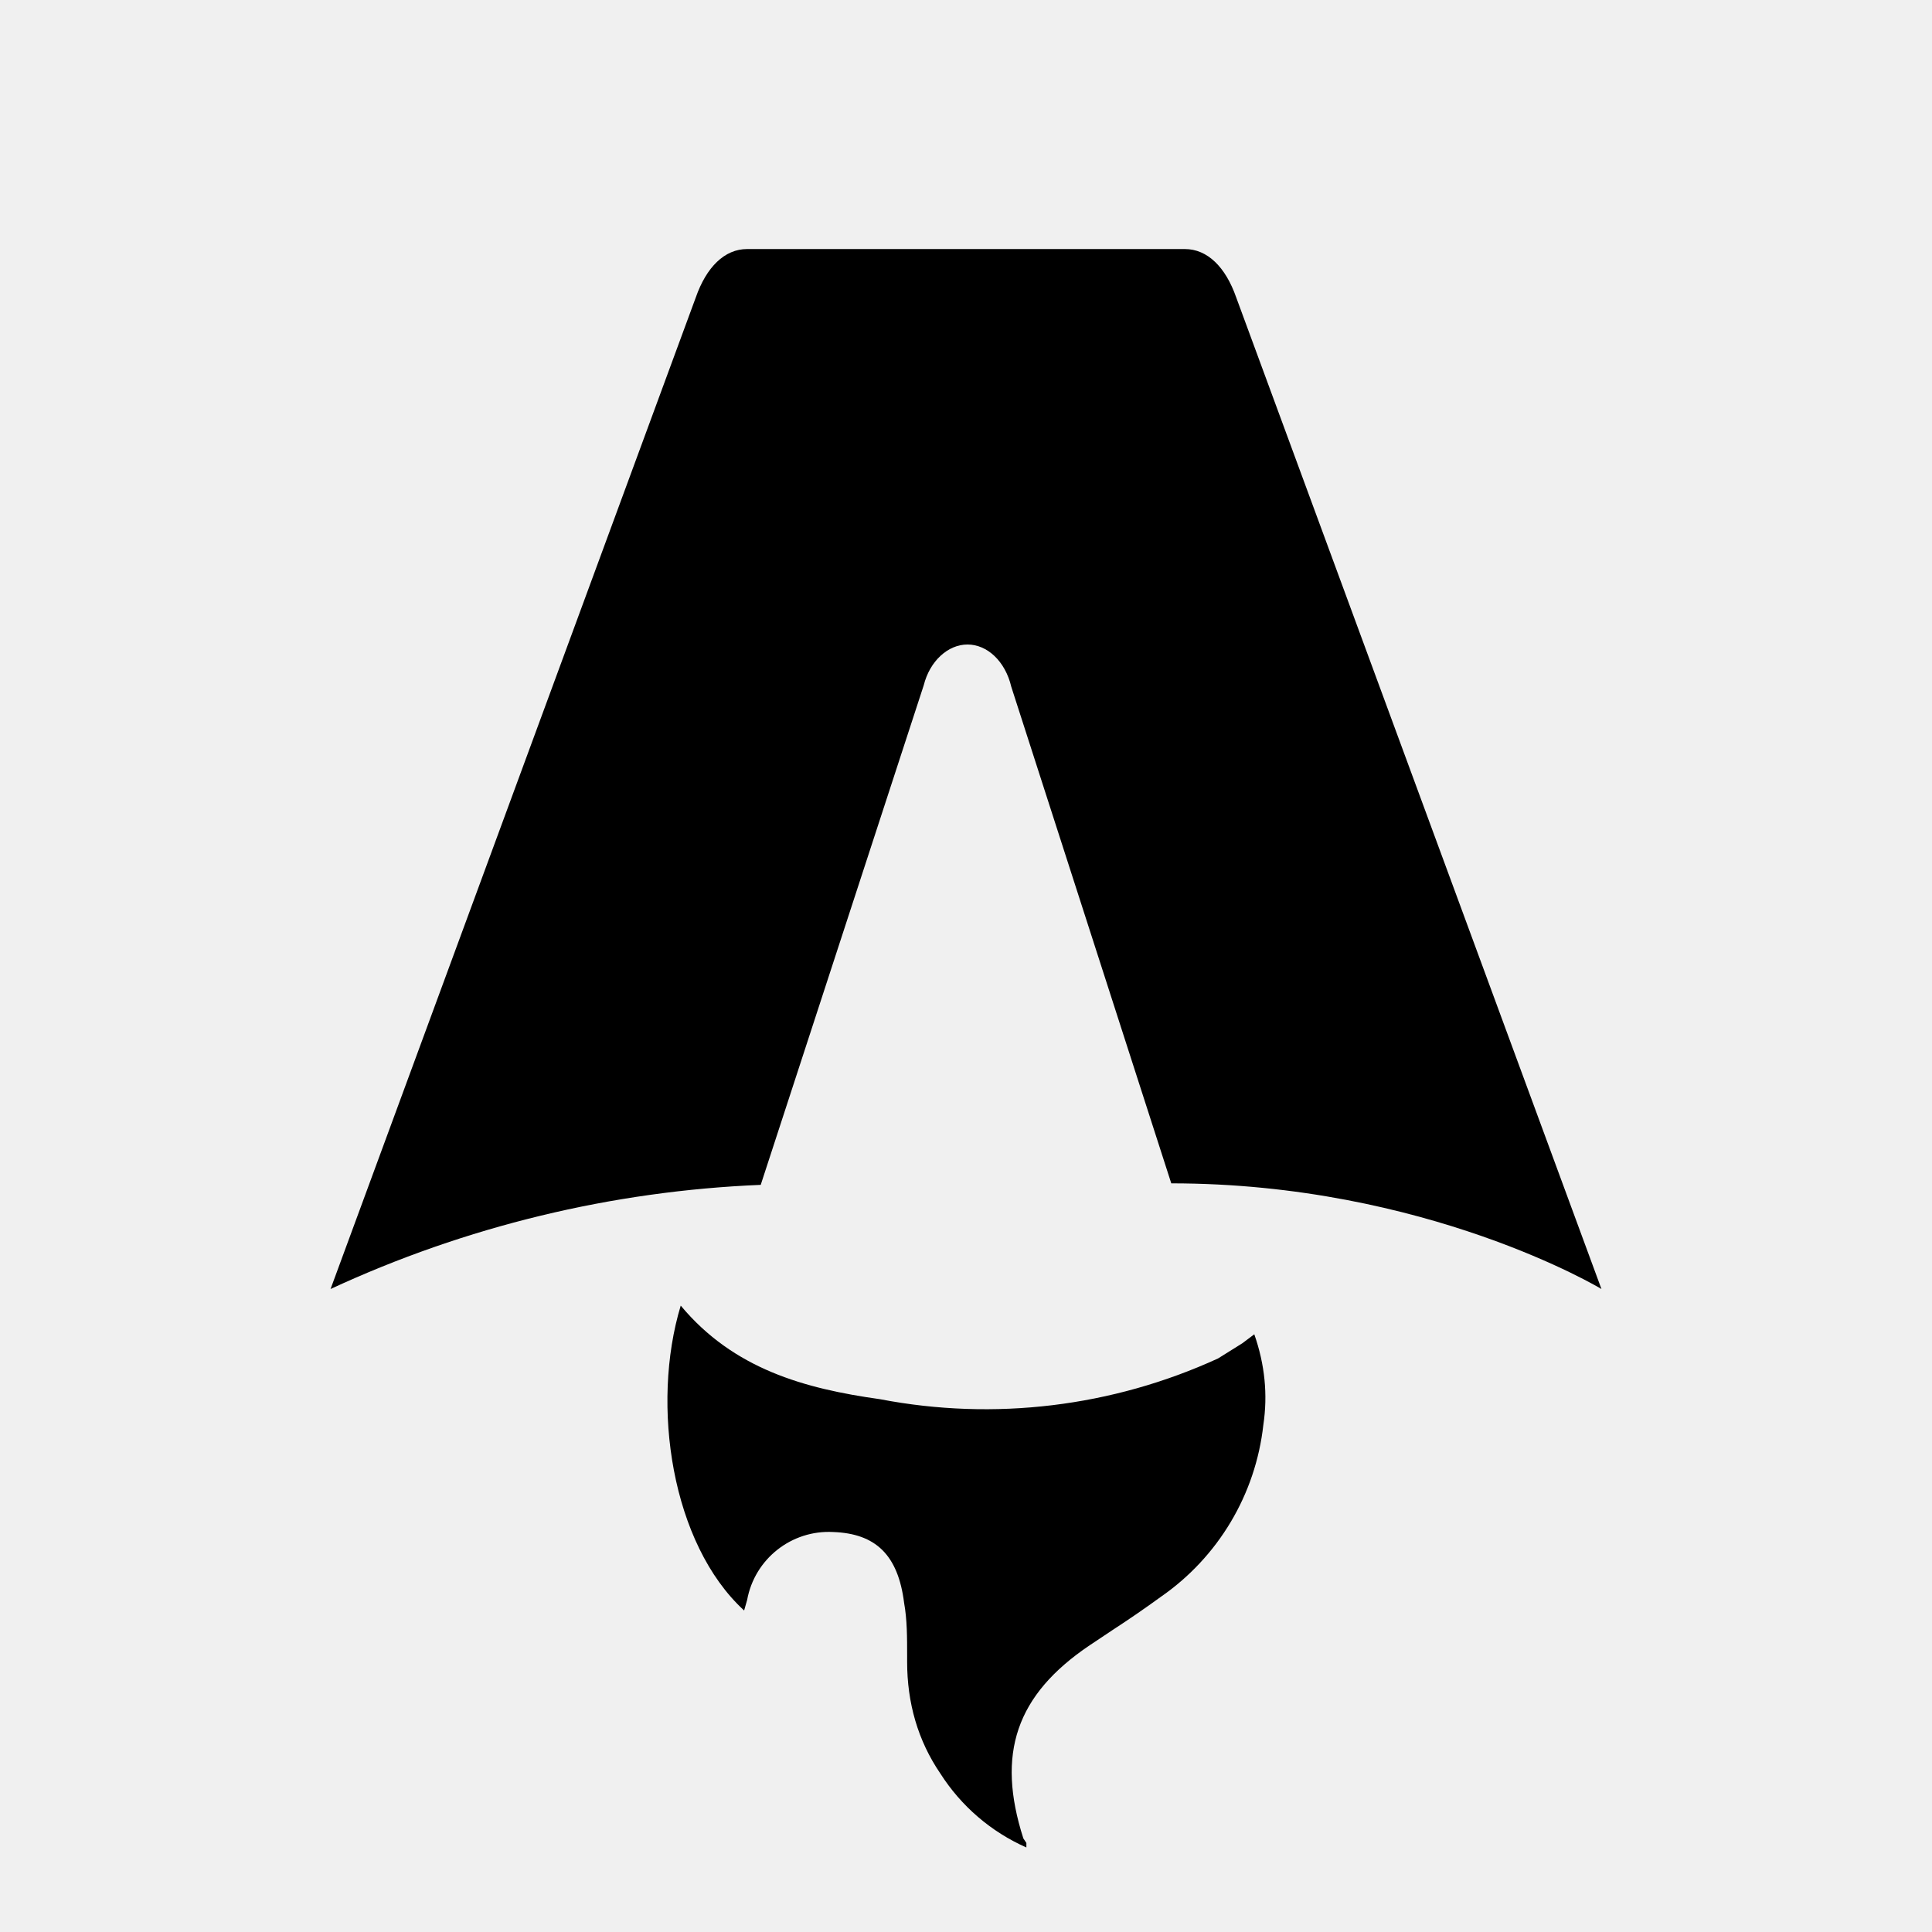
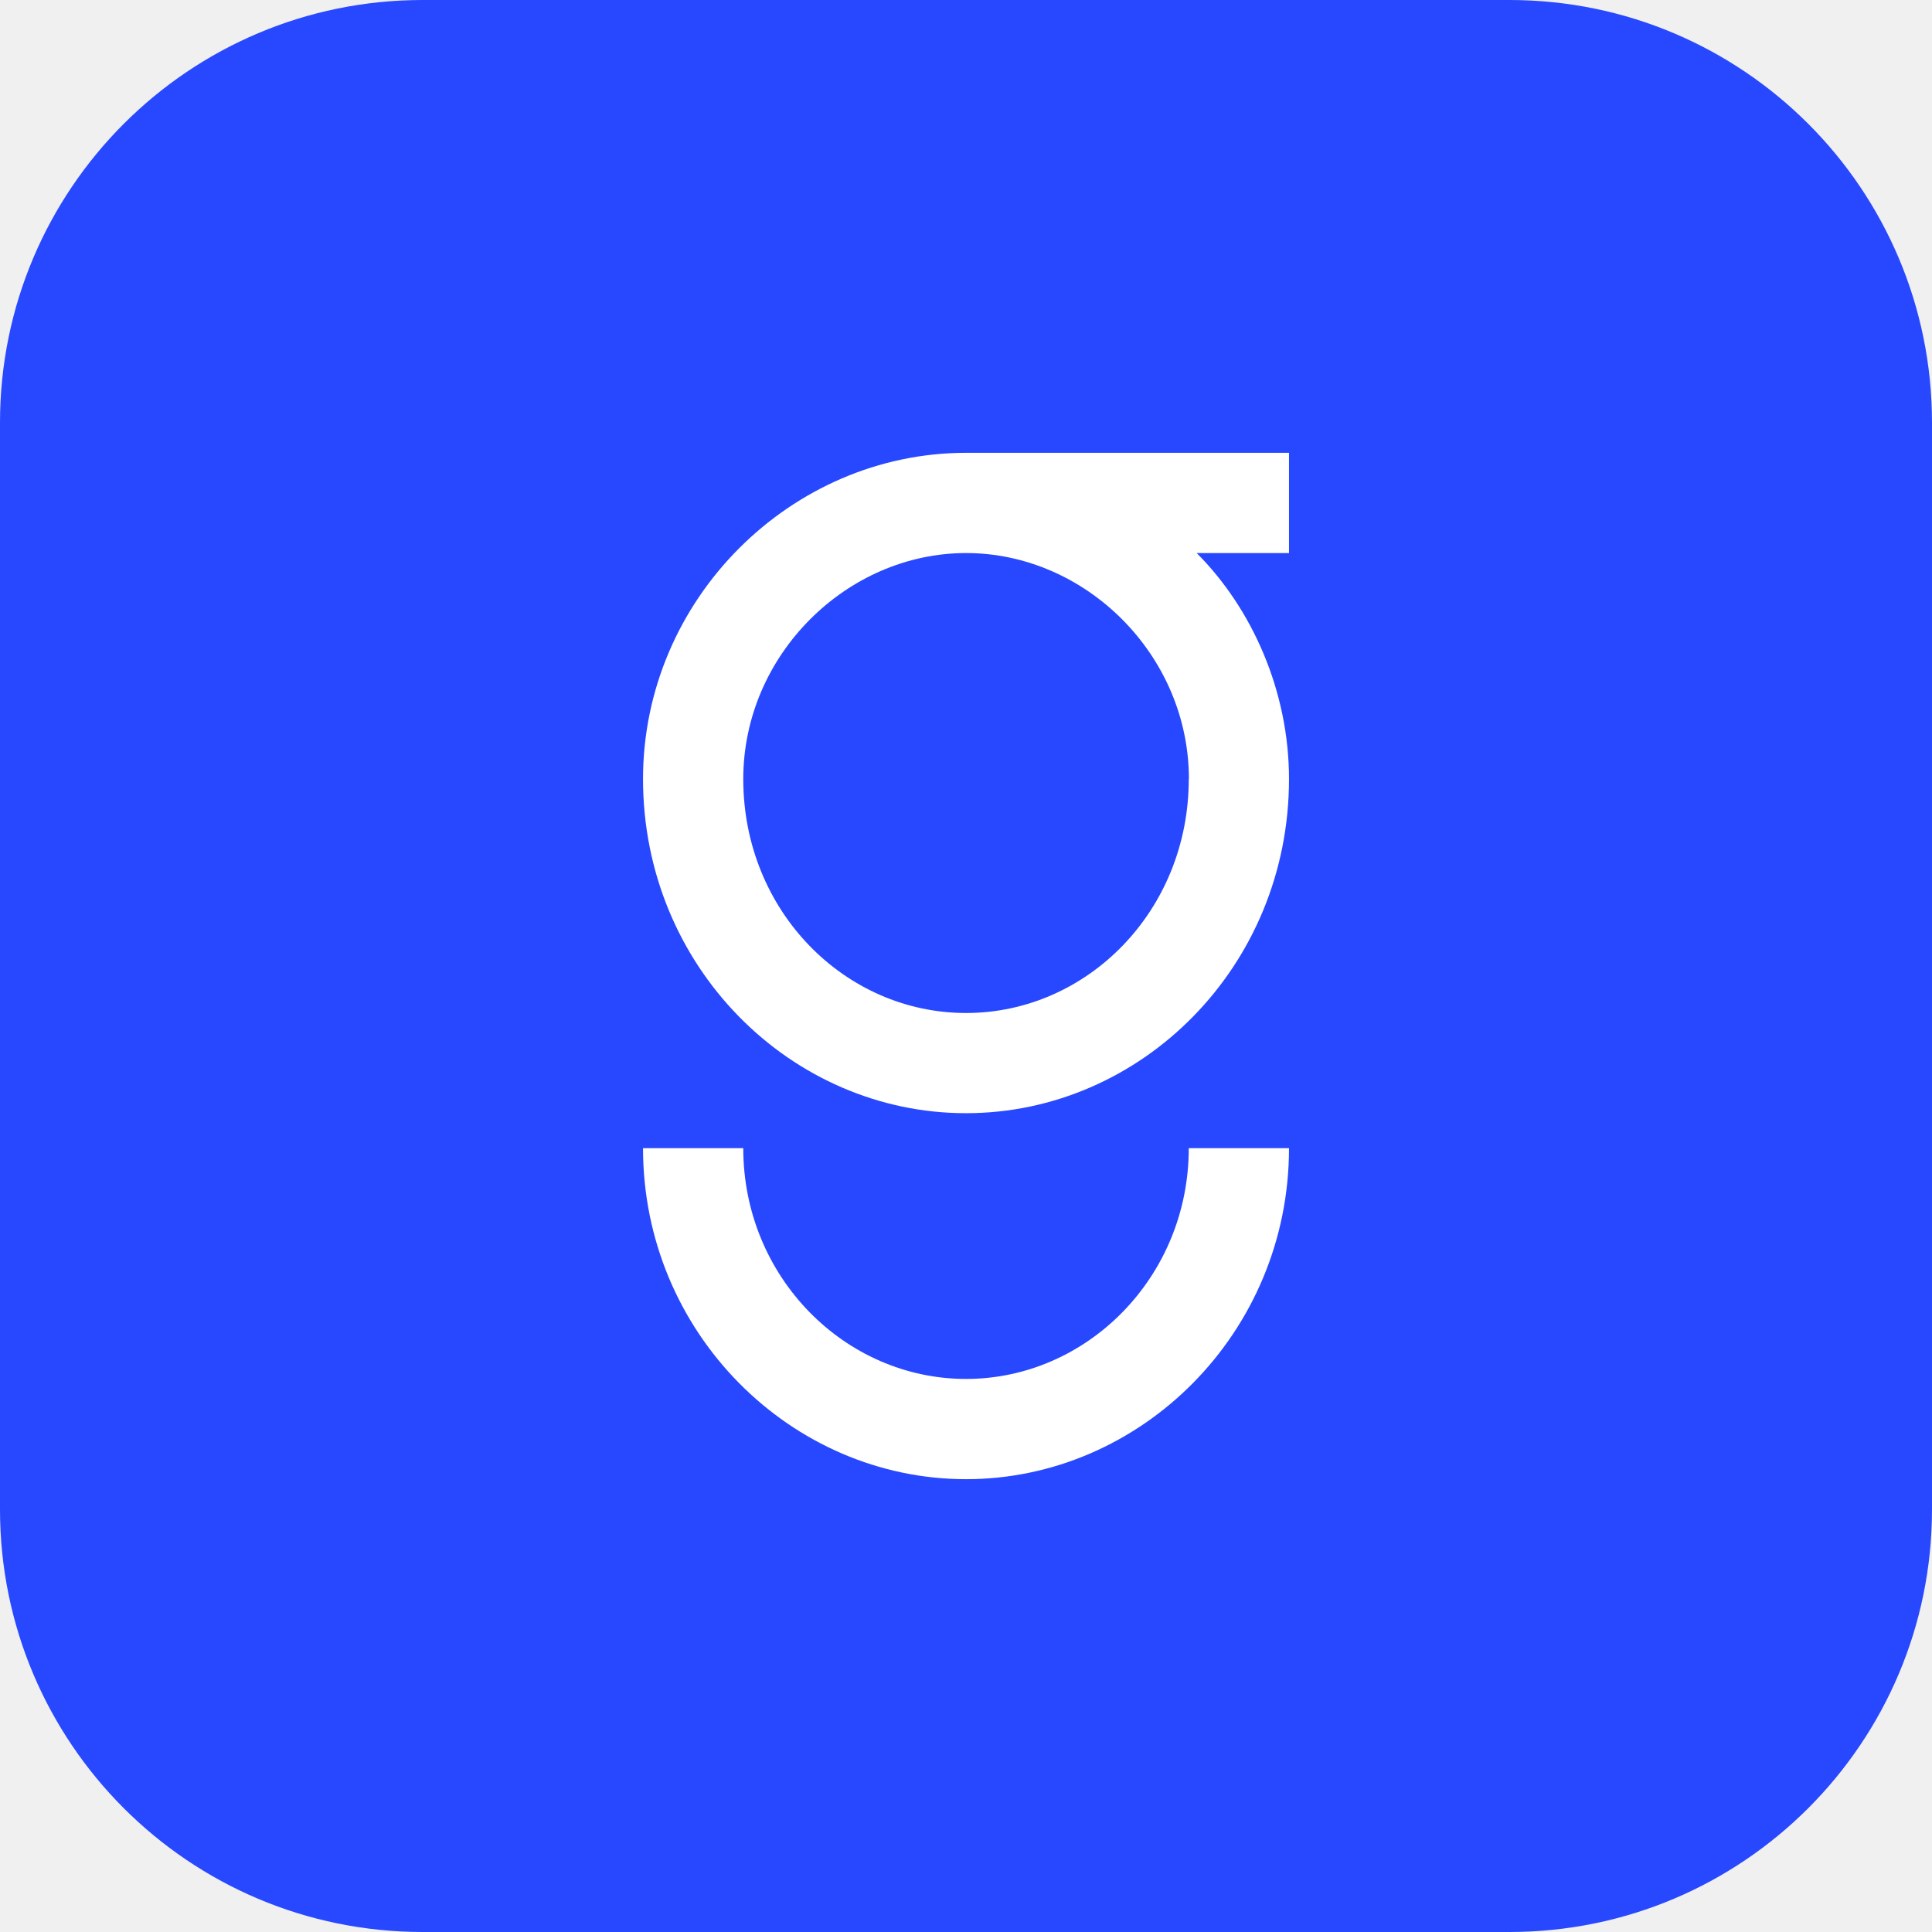
- <svg xmlns="http://www.w3.org/2000/svg" fill="none" viewBox="0 0 128 128">
-   <path d="M50.4 78.5a75.1 75.1 0 0 0-28.5 6.9l24.2-65.7c.7-2 1.9-3.2 3.4-3.2h29c1.5 0 2.7 1.2 3.4 3.2l24.2 65.7s-11.6-7-28.5-7L67 45.5c-.4-1.7-1.6-2.8-2.9-2.8-1.3 0-2.5 1.1-2.9 2.7L50.4 78.5Zm-1.1 28.2Zm-4.2-20.2c-2 6.6-.6 15.8 4.2 20.2a17.5 17.5 0 0 1 .2-.7 5.5 5.5 0 0 1 5.7-4.5c2.8.1 4.3 1.5 4.7 4.7.2 1.1.2 2.3.2 3.5v.4c0 2.7.7 5.2 2.2 7.4a13 13 0 0 0 5.7 4.9v-.3l-.2-.3c-1.8-5.6-.5-9.5 4.4-12.8l1.5-1a73 73 0 0 0 3.2-2.2 16 16 0 0 0 6.8-11.4c.3-2 .1-4-.6-6l-.8.6-1.6 1a37 37 0 0 1-22.4 2.7c-5-.7-9.7-2-13.2-6.2Z" />
-   <style>
-         path { fill: #000; }
-         @media (prefers-color-scheme: dark) {
-             path { fill: #FFF; }
-         }
-     </style>
+ <svg xmlns="http://www.w3.org/2000/svg" viewBox="0 0 64 64" width="64" height="64">
+   <rect width="64" height="64" rx="14" fill="#2748ff" />
+   <g transform="translate(21.301 15) scale(1.52883)">
+     <path d="M0 7.068C0 3.172 3.207 0 6.999 0H13.997V2.172H11.996C13.202 3.378 13.997 5.171 13.997 7.068C13.997 11.137 10.79 14.309 6.999 14.309C3.207 14.309 0 11.137 0 7.068ZM0 15.067H2.172C2.172 17.861 4.378 20.067 6.999 20.067C9.619 20.067 11.825 17.861 11.825 15.067H13.997C13.997 19.067 10.79 22.239 6.999 22.239C3.207 22.239 0 19.067 0 15.067ZM11.828 7.068C11.828 4.378 9.587 2.172 7.001 2.172C4.416 2.172 2.172 4.378 2.172 7.068C2.172 9.931 4.378 12.138 6.999 12.138C9.619 12.138 11.825 9.931 11.825 7.068H11.828Z" fill="#ffffff" />
+   </g>
</svg>
